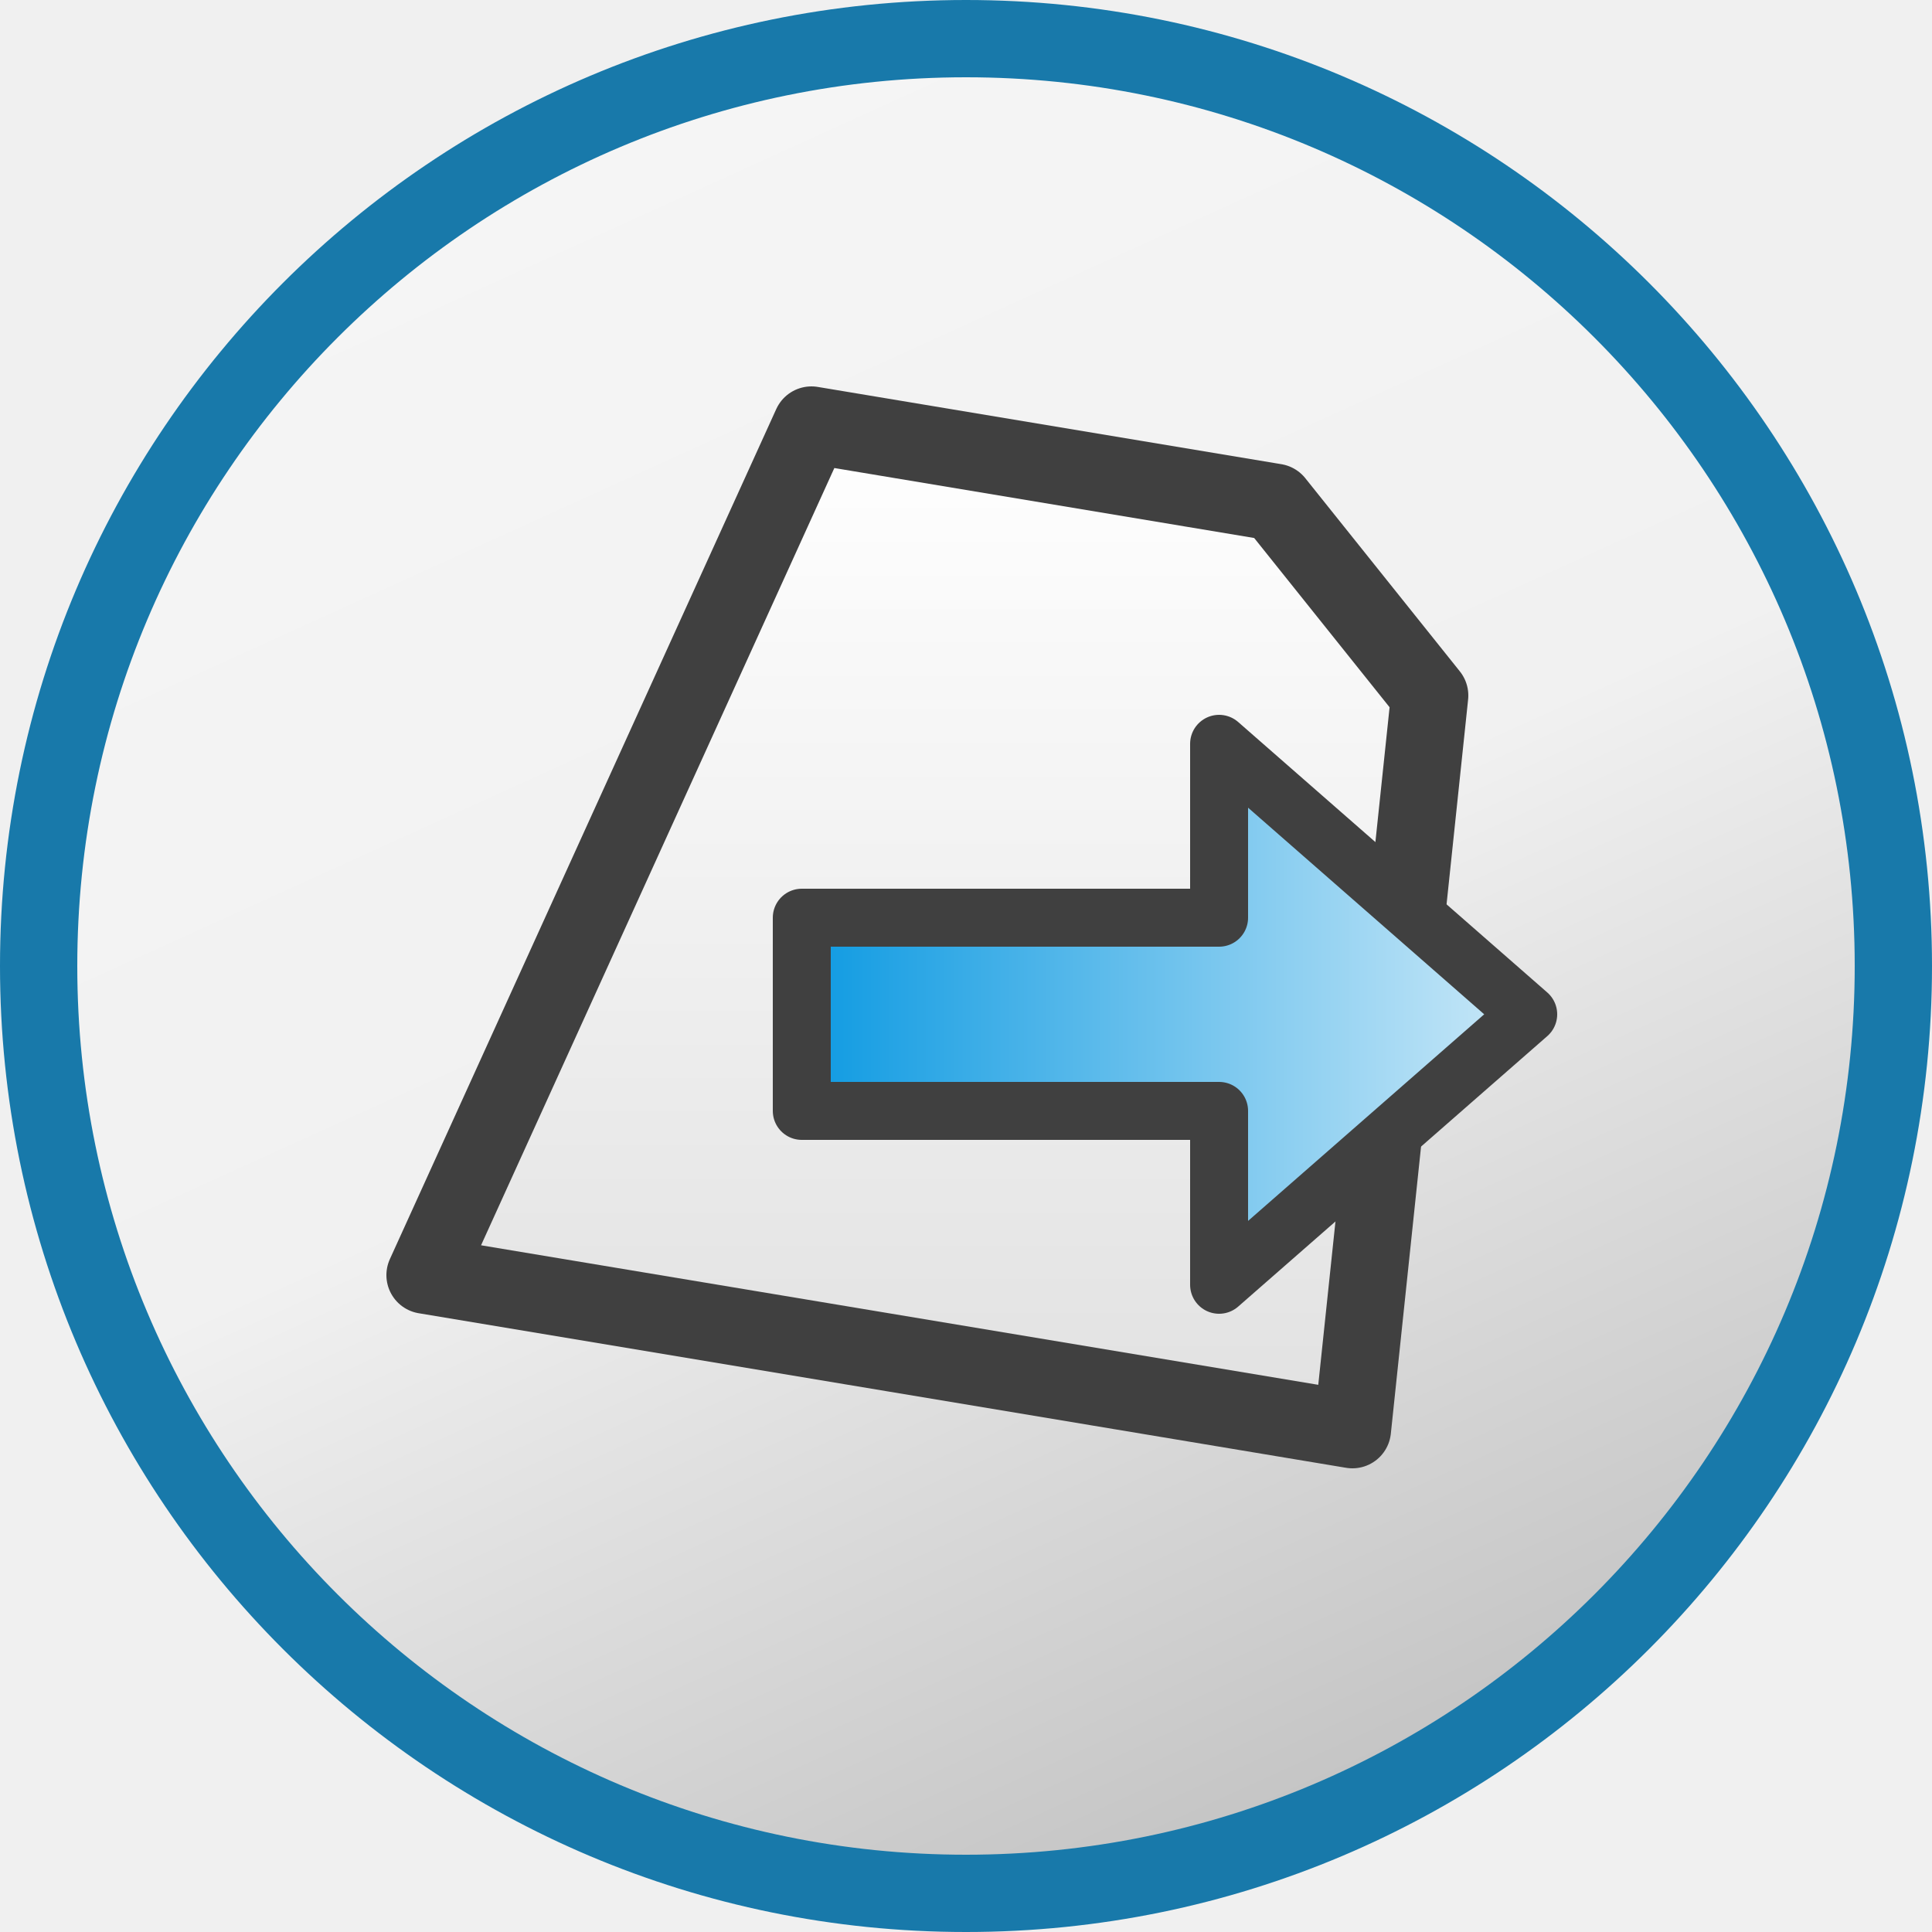
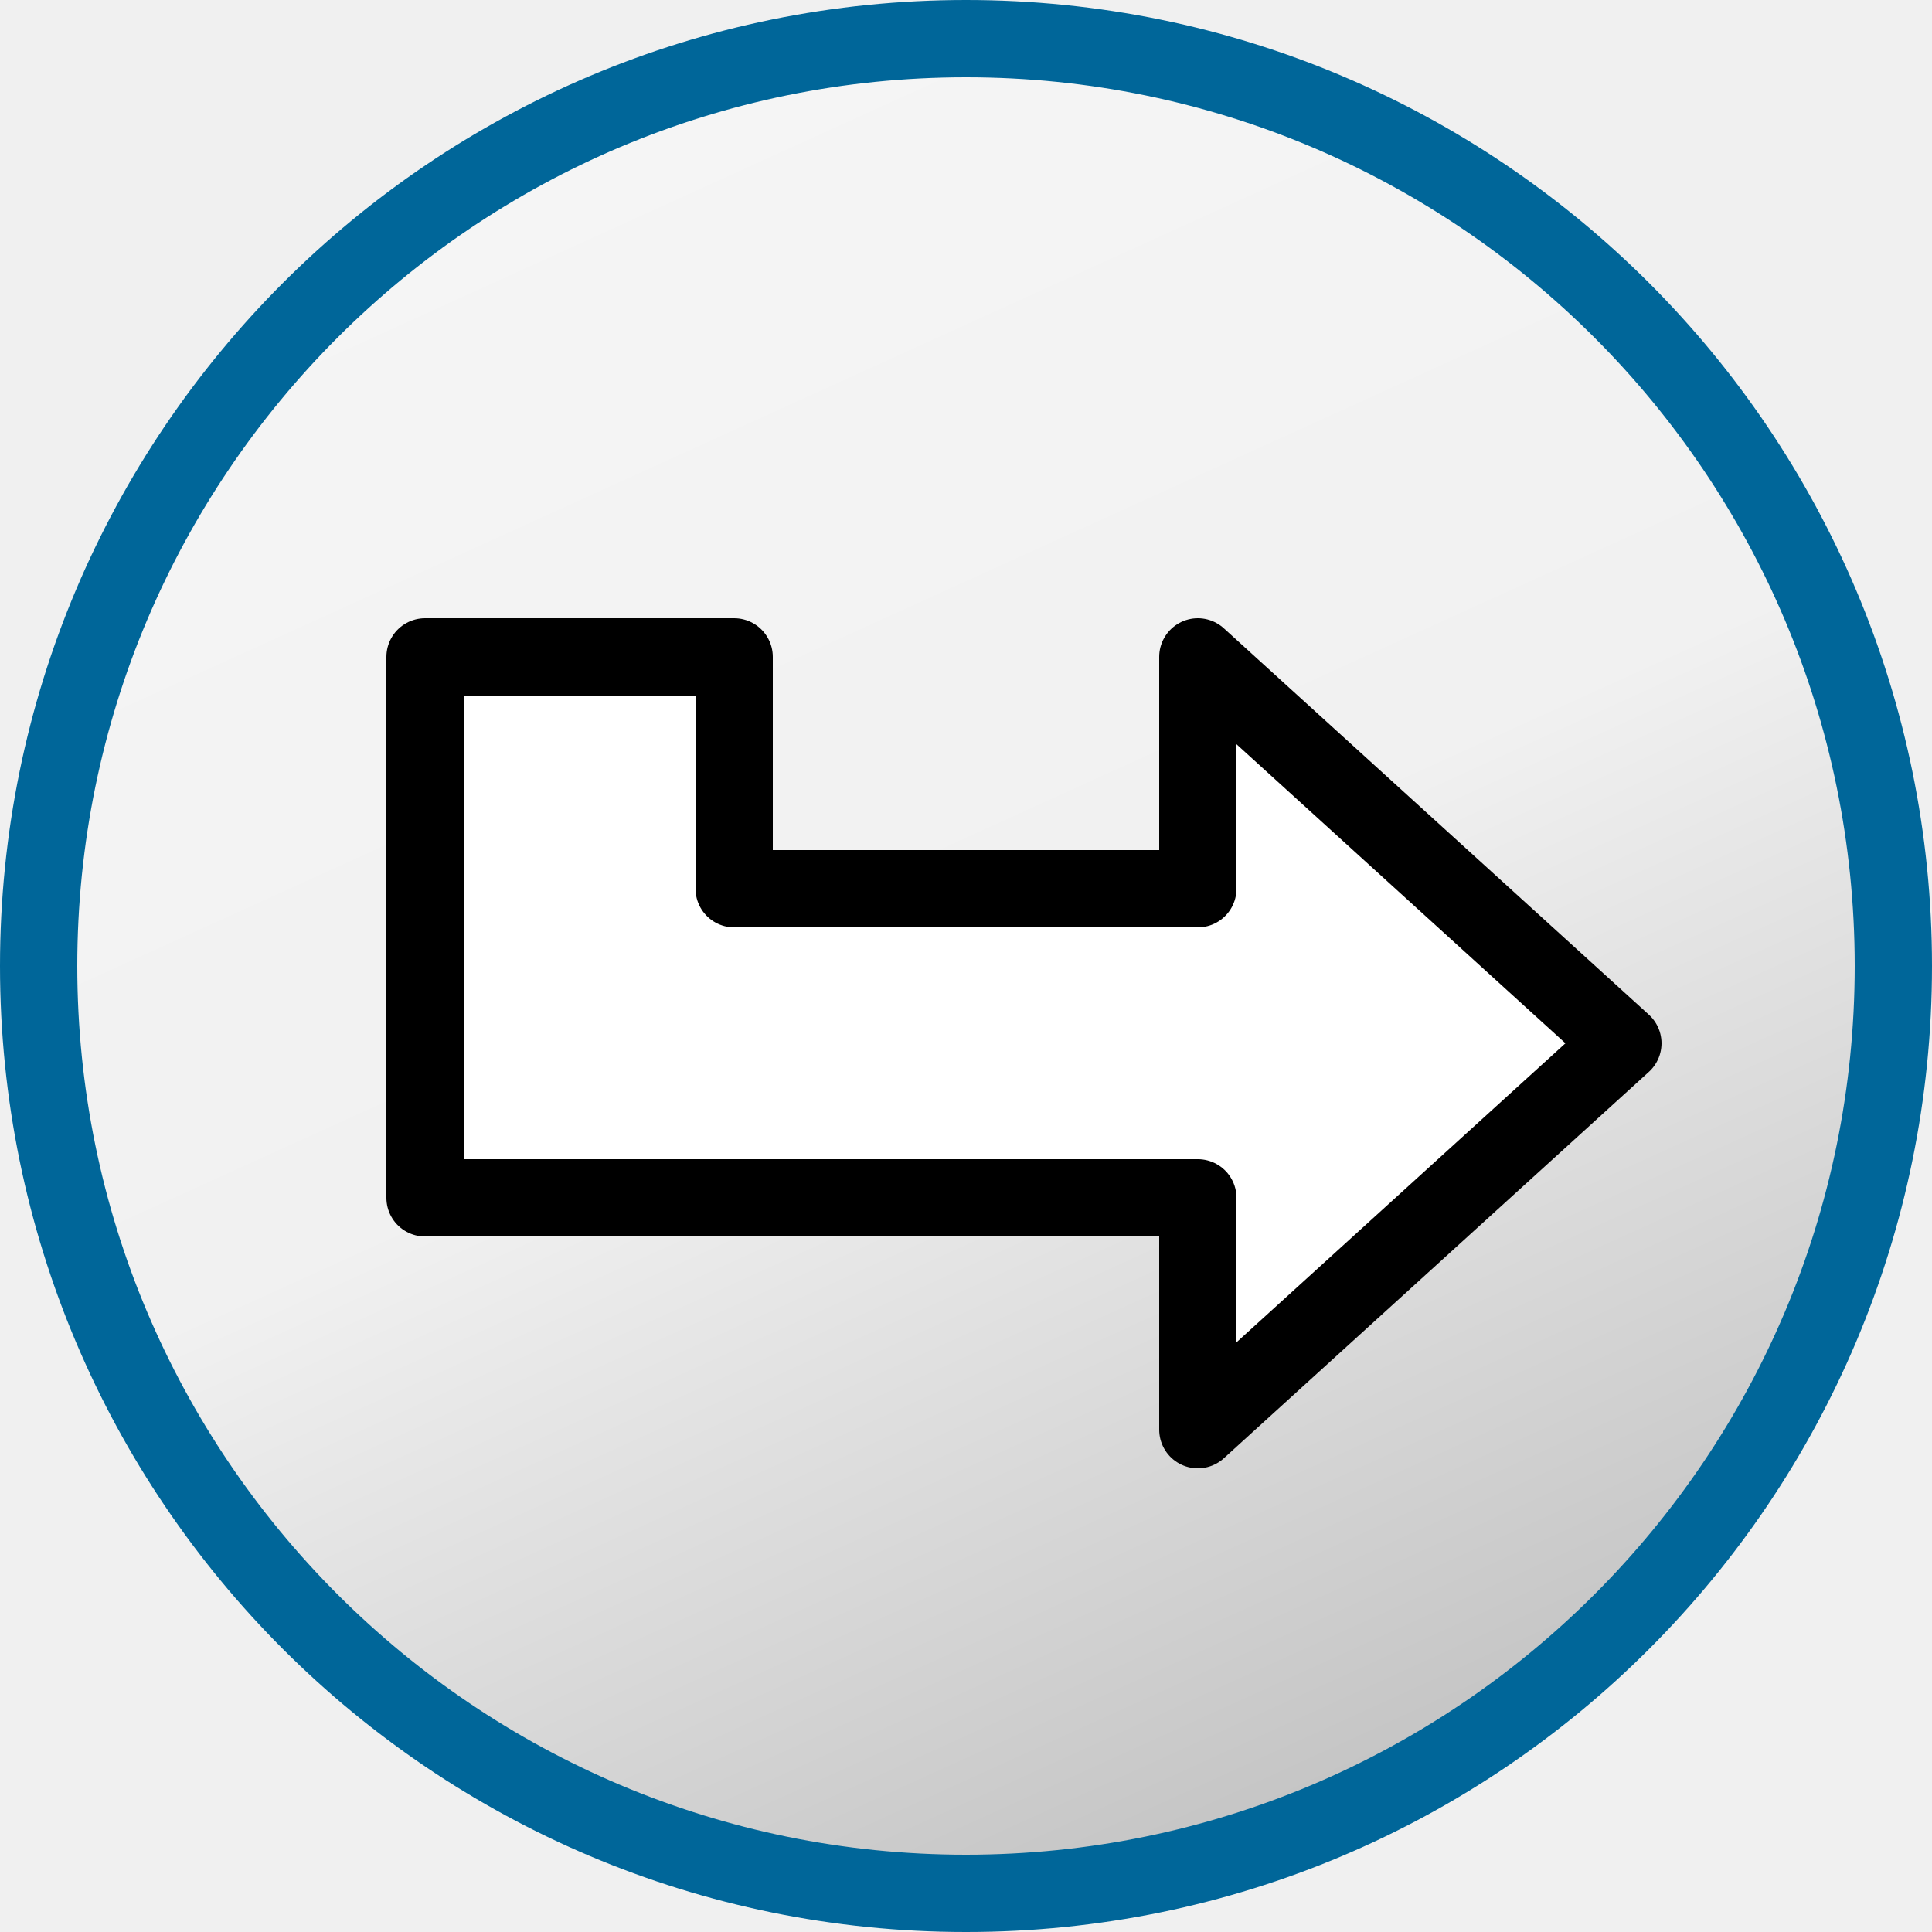
- <svg xmlns="http://www.w3.org/2000/svg" xmlns:xlink="http://www.w3.org/1999/xlink" height="25" width="25">
+ <svg xmlns="http://www.w3.org/2000/svg" xmlns:xlink="http://www.w3.org/1999/xlink" width="25" height="25">
  <defs>
-     <linearGradient id="c">
-       <stop offset="0" stop-color="#109be2" />
-       <stop offset="1" stop-color="#d5edf9" />
+     <linearGradient id="a">
+       <stop stop-color="#f5f5f5" offset="0" />
+       <stop stop-color="#f1f1f1" offset=".5" />
+       <stop stop-color="#c3c3c3" offset="1" />
    </linearGradient>
-     <linearGradient id="b">
-       <stop offset="0" stop-color="#e1e1e1" />
-       <stop offset="1" stop-color="#fff" />
-     </linearGradient>
-     <linearGradient id="a">
-       <stop offset="0" stop-color="#f5f5f5" />
-       <stop offset=".5" stop-color="#f1f1f1" />
-       <stop offset="1" stop-color="#c3c3c3" />
-     </linearGradient>
-     <linearGradient gradientUnits="userSpaceOnUse" y2="23.5" x2="17.5" y1="1.5" x1="7.5" id="d" xlink:href="#a" />
-     <linearGradient gradientUnits="userSpaceOnUse" y2="5.5" x2="12.5" y1="18.5" x1="12.5" id="e" xlink:href="#b" />
-     <linearGradient gradientUnits="userSpaceOnUse" y2="13.25" x2="20.25" y1="13.25" x1="10.5" id="f" xlink:href="#c" />
+     <linearGradient id="b" x1="7.5" x2="17.5" y1="1.5" y2="23.5" xlink:href="#a" gradientUnits="userSpaceOnUse" />
  </defs>
-   <circle r="12" cx="12.5" cy="12.5" fill="url(#d)" stroke="#1879aa" />
-   <path d="M10.5 5.5l-5 11 12 2 1-9.5-2-2.5z" fill="url(#e)" stroke="#404040" stroke-linejoin="round" />
-   <path d="M15.775 11.875v-2.25l4 3.5-4 3.5v-2.25h-5.4v-2.5z" fill="url(#f)" stroke="#404040" stroke-width=".75" stroke-linejoin="round" />
+   <circle cx="12.5" cy="12.5" r="12" fill="url(#b)" stroke="#069" />
+   <path fill="#fff" stroke="#000" d="M5.5 8.5v7h10v3l5.5-5-5.5-5v3h-6v-3z" stroke-linejoin="round" />
</svg>
